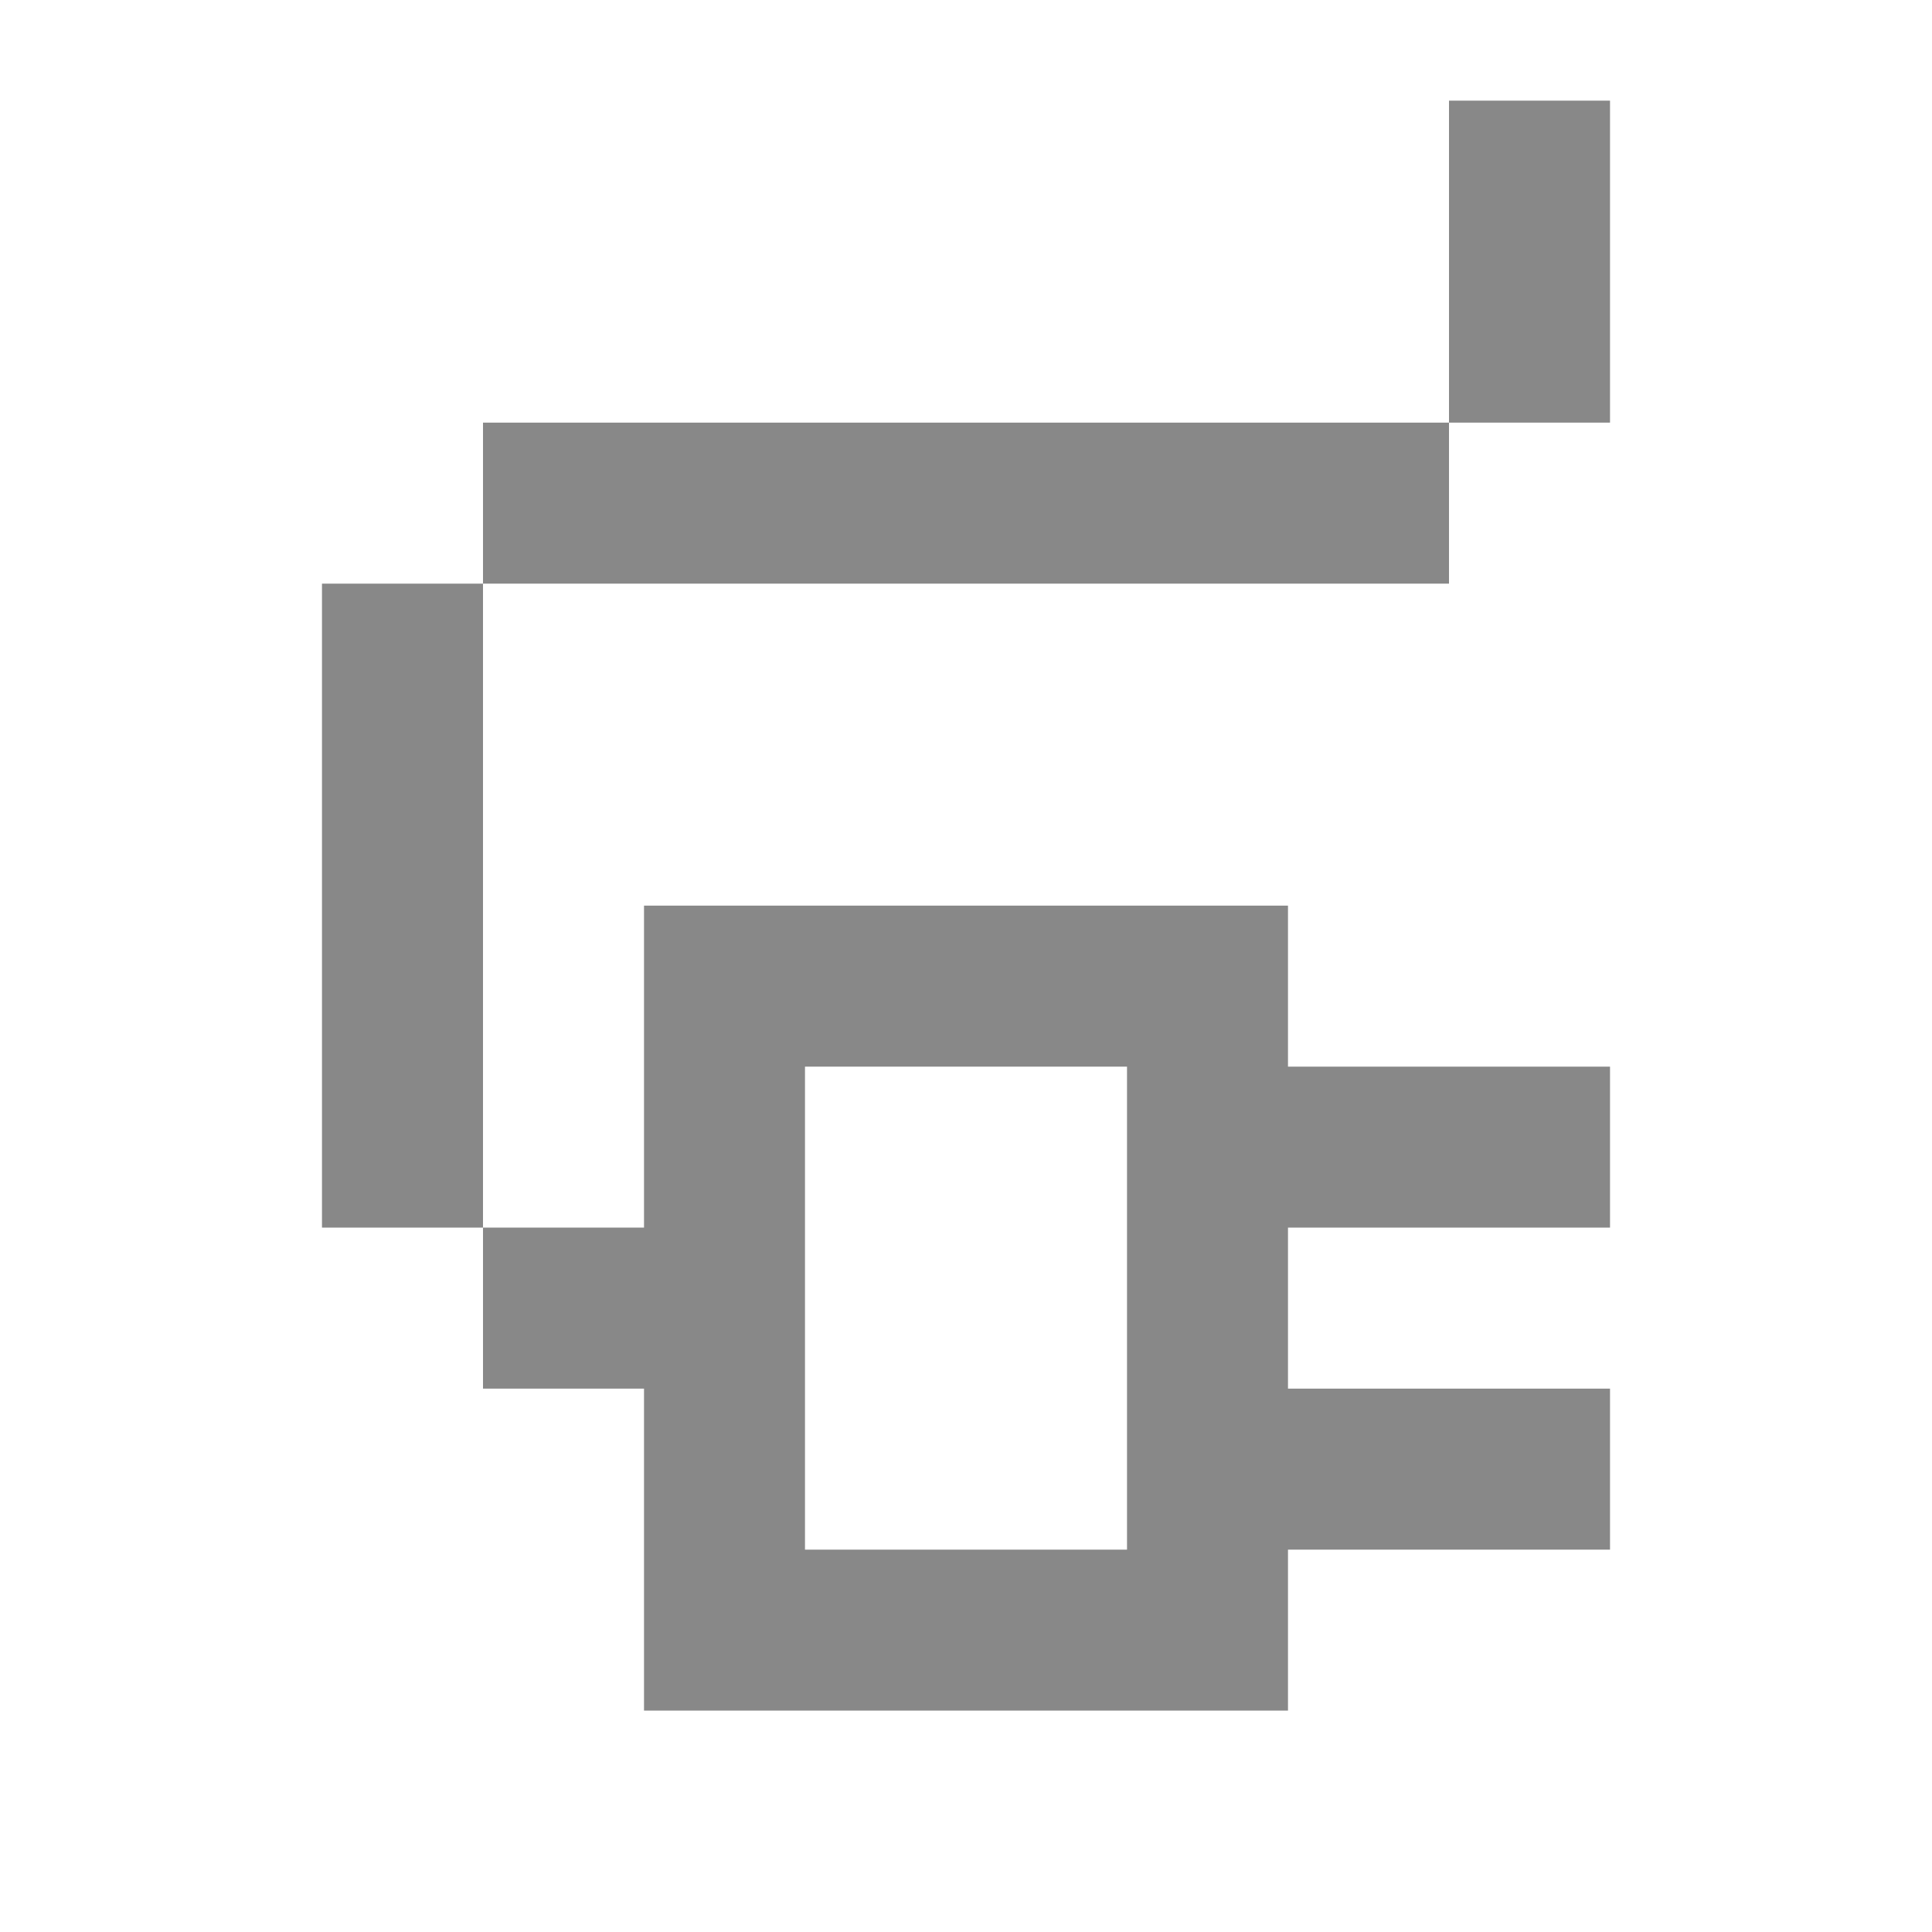
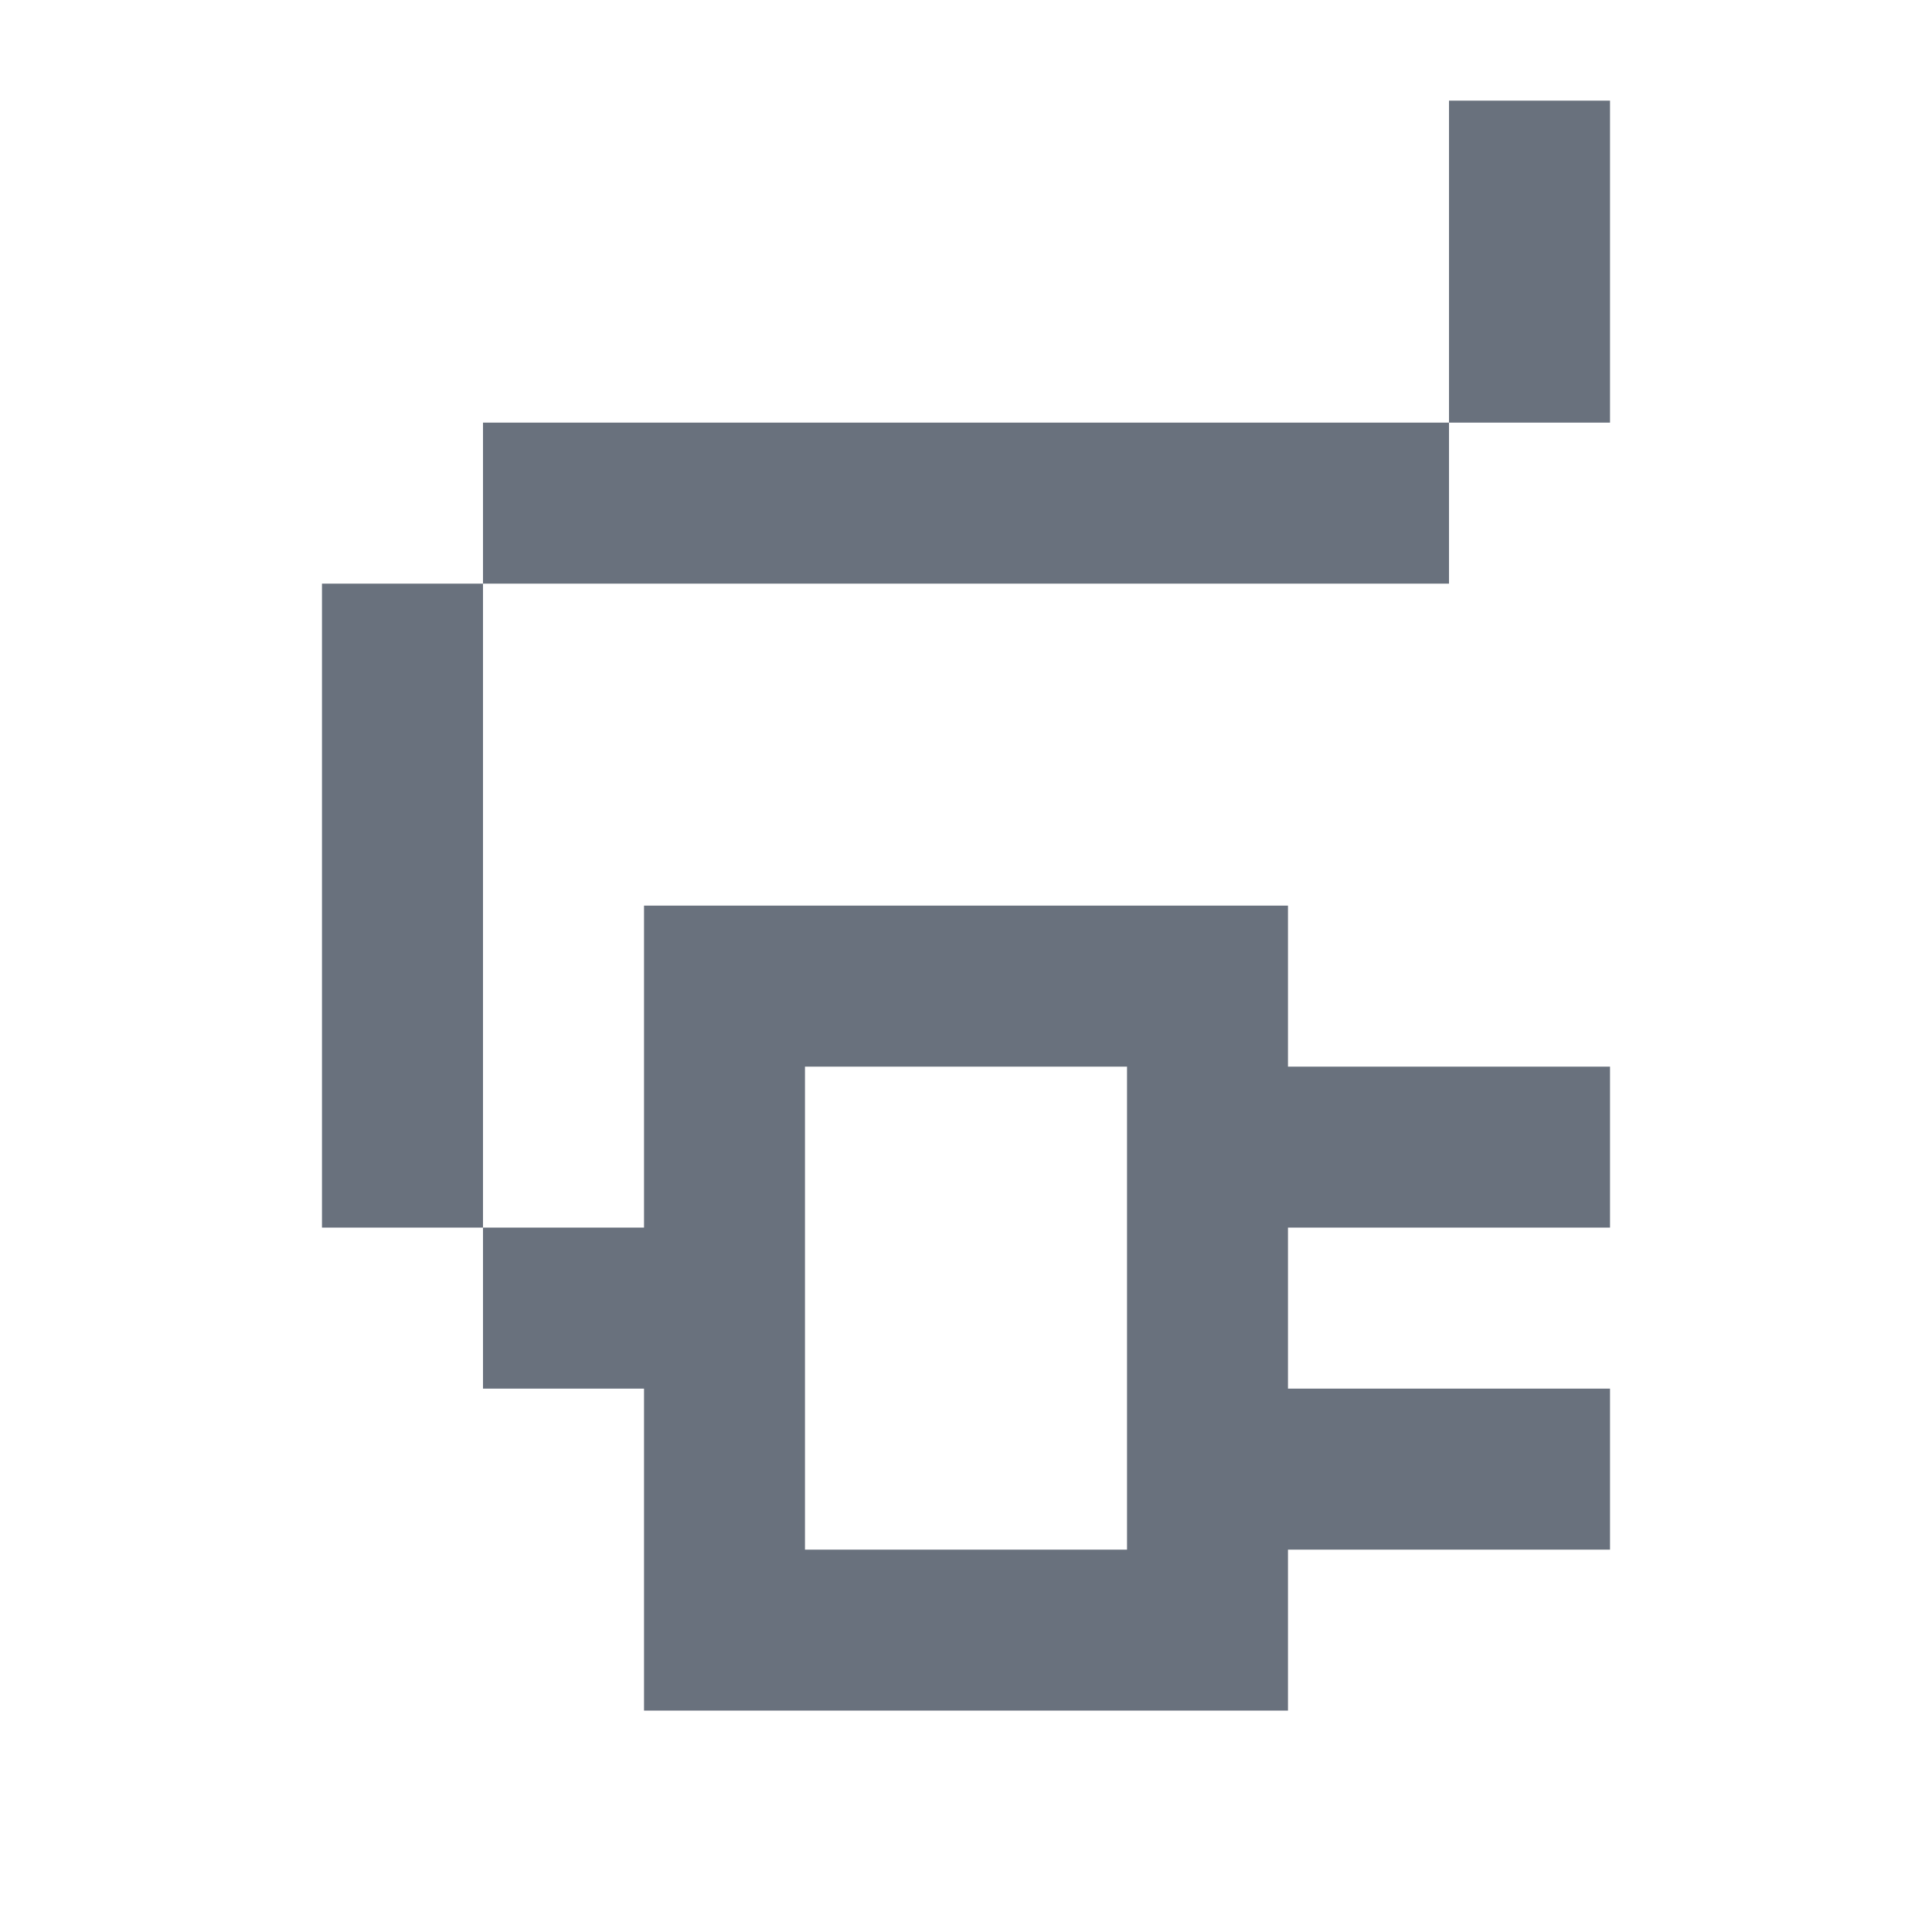
<svg xmlns="http://www.w3.org/2000/svg" width="32" height="32" viewBox="0 0 32 32" fill="none">
-   <path d="M26.667 1.667H24V7H8V9.667H5.333V20.333H8V23H10.667V28.333H21.333V25.667H26.667V23H21.333V20.333H26.667V17.667H21.333V15H10.667V20.333H8V9.667H24V7H26.667V1.667ZM18.667 25.667H13.333V17.667H18.667V25.667Z" fill="#888888" />
+   <path d="M26.667 1.667H24V7H8V9.667H5.333V20.333H8V23H10.667V28.333H21.333V25.667H26.667V23H21.333V20.333H26.667V17.667H21.333V15H10.667V20.333H8V9.667H24V7H26.667V1.667ZM18.667 25.667H13.333V17.667H18.667V25.667Z" fill="#69717d" />
</svg>
